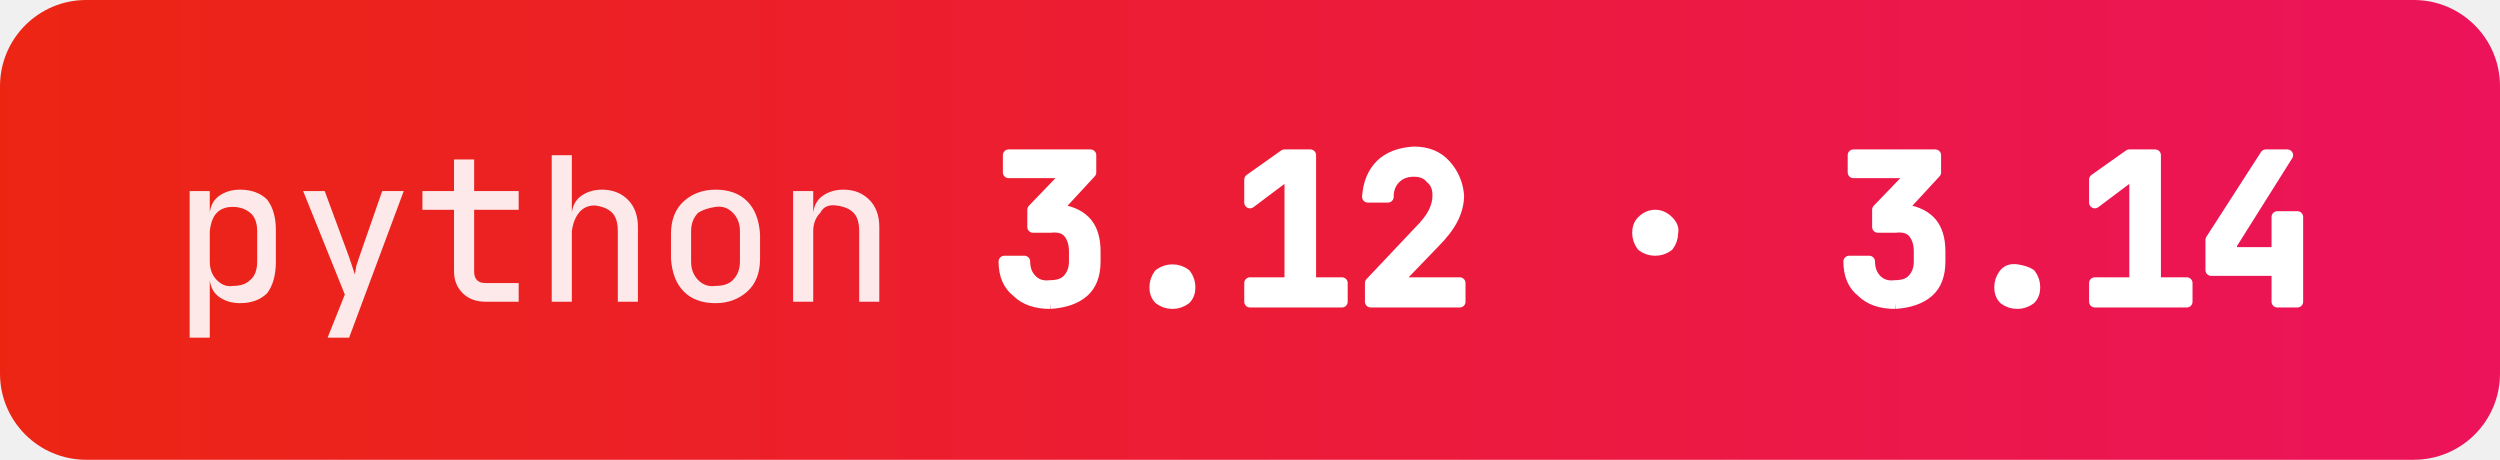
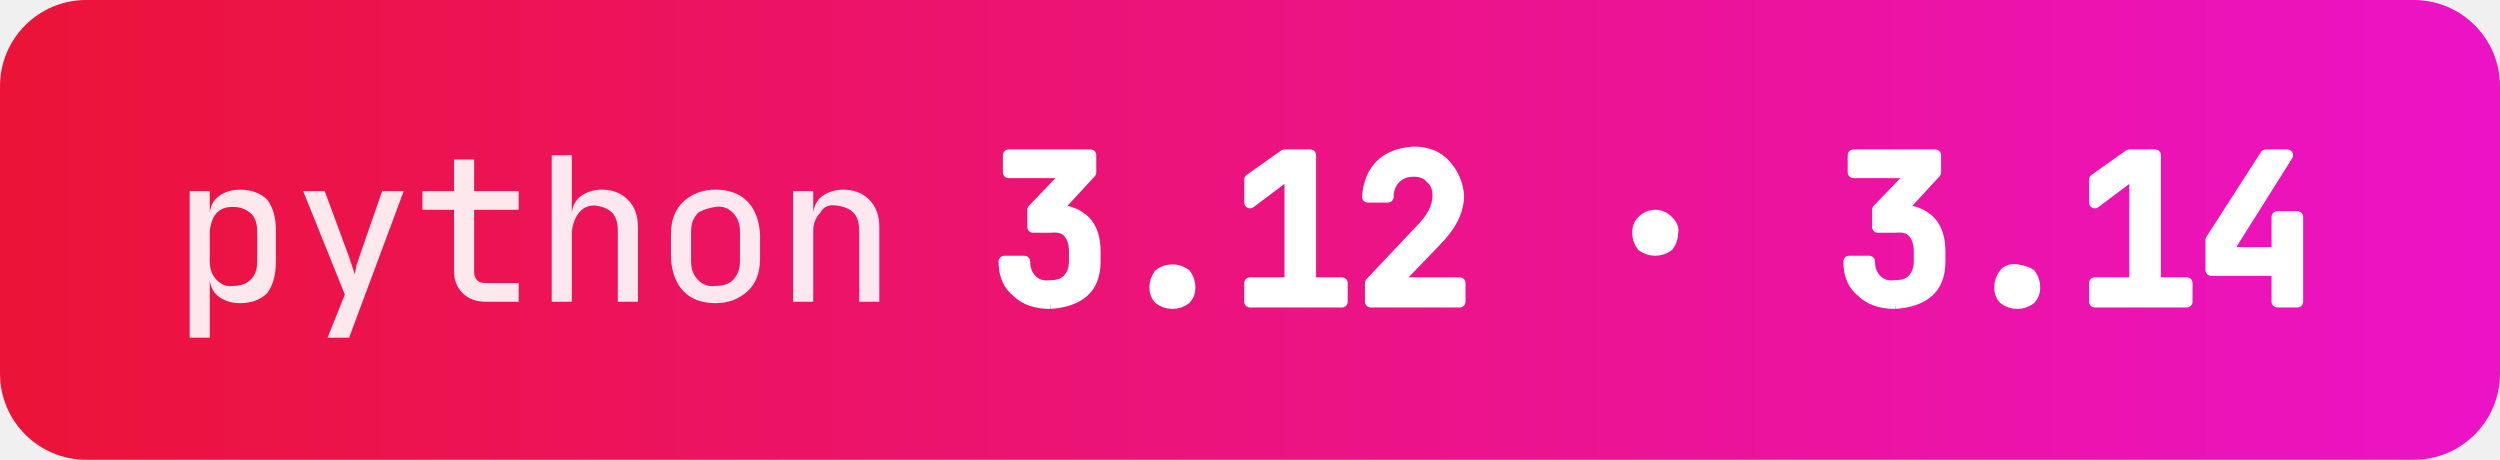
<svg xmlns="http://www.w3.org/2000/svg" width="174" height="32" viewBox="0 0 174 32">
  <defs>
    <pattern id="satori_pattern_id_0" width="1" height="1" x="0" y="0" patternUnits="objectBoundingBox">
      <linearGradient id="satori_biid_0" x1="0" x2="1" y1="0" y2="0" spreadMethod="pad">
-         <stop offset="0%" stop-color="#ec2513" />
-         <stop offset="100%" stop-color="#ec135b" />
+         <stop offset="0%" stop-color="#ec1337" />
+         <stop offset="100%" stop-color="#ec13c8" />
      </linearGradient>
      <path fill="url(#satori_biid_0)" d="M0 0H174V32H0z" />
    </pattern>
  </defs>
  <path fill="url(#satori_pattern_id_0)" d="M6 0H168A6 6 0 0 1 174 6V26A6 6 0 0 1 168 32H6A6 6 0 0 1 0 26V6A6 6 0 0 1 6 0" />
  <g>
    <path fill="#fff" fill-opacity=".9" d="M14.6 23.5H13.2V13.3H14.6V14.8Q14.7 14 15.3 13.6T16.7 13.2Q17.9 13.2 18.6 13.9 19.2 14.7 19.2 16V18.2Q19.2 19.6 18.6 20.4 17.9 21.1 16.7 21.1 15.9 21.1 15.3 20.7T14.6 19.5zM16.2 19.9Q17 19.9 17.4 19.5 17.9 19.1 17.9 18.2V16.1Q17.9 15.2 17.4 14.8T16.2 14.4 15.1 14.8 14.6 16.1V18.2Q14.6 19 15.1 19.5T16.2 19.9M24.3 23.5H22.8L24 20.5 21.1 13.3H22.6L24.3 17.9 24.5 18.5 24.7 19.1 24.8 18.5 25 17.9 26.6 13.3H28.1zM36.1 21H33.8Q32.8 21 32.2 20.4T31.6 18.9V14.6H29.4V13.3H31.6V11.1H33V13.3H36.1V14.6H33V18.9Q33 19.3 33.2 19.5T33.8 19.7H36.1zM39.8 21H38.4V10.8H39.8V14.8Q39.9 14 40.5 13.6T41.9 13.2Q43 13.2 43.7 13.9T44.4 15.8V21H43V16.1Q43 15.2 42.6 14.8T41.4 14.3Q40.7 14.3 40.3 14.8T39.8 16.1zM49.8 21.1Q48.4 21.1 47.6 20.3T46.7 18V16.3Q46.7 14.8 47.6 14T49.8 13.2Q51.2 13.2 52 14T52.9 16.3V18Q52.9 19.5 52 20.3T49.8 21.1M49.8 19.9Q50.6 19.9 51 19.5 51.5 19 51.5 18.2V16.1Q51.5 15.3 51 14.8T49.8 14.4 48.6 14.8Q48.1 15.3 48.1 16.1V18.2Q48.1 19 48.6 19.5T49.8 19.9M56.6 21H55.2V13.3H56.6V14.8Q56.7 14 57.3 13.6T58.7 13.2Q59.8 13.2 60.5 13.9T61.2 15.8V21H59.8V16.1Q59.8 15.2 59.4 14.8T58.2 14.3 57.1 14.8Q56.6 15.3 56.6 16.1z" />
  </g>
  <g>
    <path fill="#fff" stroke="#fff" stroke-width="0.8" stroke-linejoin="round" d="M73.1 21.1Q71.6 21.1 70.8 20.3 69.9 19.6 69.9 18.2H71.3Q71.3 19 71.8 19.5T73.1 19.9Q73.9 19.9 74.3 19.5 74.8 19 74.8 18.2V17.5Q74.8 16.7 74.4 16.2T73.1 15.8H71.9V14.6L74.4 12H70.2V10.8H75.9V12L73.5 14.6Q74.8 14.7 75.5 15.4T76.2 17.5V18.2Q76.2 19.6 75.4 20.3T73.1 21.1M81.6 21.1Q81.1 21.1 80.7 20.8 80.4 20.5 80.4 20T80.7 19.1Q81.1 18.8 81.6 18.8T82.5 19.1Q82.8 19.5 82.8 20T82.5 20.8Q82.1 21.1 81.6 21.1M93.4 21H87V19.7H89.8V12L87 14.1V12.5L89.4 10.8H91.2V19.7H93.4zM101.6 21H95.4V19.7L98.8 16.1Q99.5 15.4 99.8 14.8T100.1 13.6Q100.1 12.8 99.6 12.4 99.2 11.9 98.4 11.9T97.1 12.4 96.6 13.7H95.2Q95.3 12.3 96.1 11.5T98.4 10.6Q99.8 10.6 100.6 11.5T101.5 13.6Q101.5 14.4 101.1 15.2T99.8 16.9L97.1 19.7H101.6zM115.2 17.4Q114.7 17.4 114.3 17.1 114 16.7 114 16.2T114.3 15.4Q114.7 15 115.2 15T116.1 15.4 116.4 16.2Q116.4 16.7 116.1 17.1 115.7 17.4 115.2 17.4M131.9 21.1Q130.4 21.1 129.6 20.3 128.7 19.6 128.7 18.2H130.1Q130.1 19 130.6 19.5T131.9 19.9Q132.7 19.9 133.1 19.5 133.6 19 133.6 18.2V17.5Q133.6 16.7 133.2 16.2T131.9 15.8H130.7V14.6L133.2 12H129V10.8H134.7V12L132.3 14.6Q133.6 14.7 134.3 15.4T135 17.5V18.2Q135 19.6 134.2 20.3T131.9 21.1M140.4 21.1Q139.9 21.1 139.5 20.8 139.2 20.5 139.2 20T139.5 19.1 140.4 18.8 141.3 19.1Q141.6 19.5 141.6 20T141.3 20.8Q140.9 21.1 140.4 21.1M152.2 21H145.8V19.7H148.6V12L145.8 14.1V12.5L148.2 10.8H150V19.7H152.2zM159.9 21H158.5V18.8H153.9V16.7L157.7 10.8H159.2L155.3 17V17.6H158.5V15.1H159.9z" />
  </g>
</svg>
